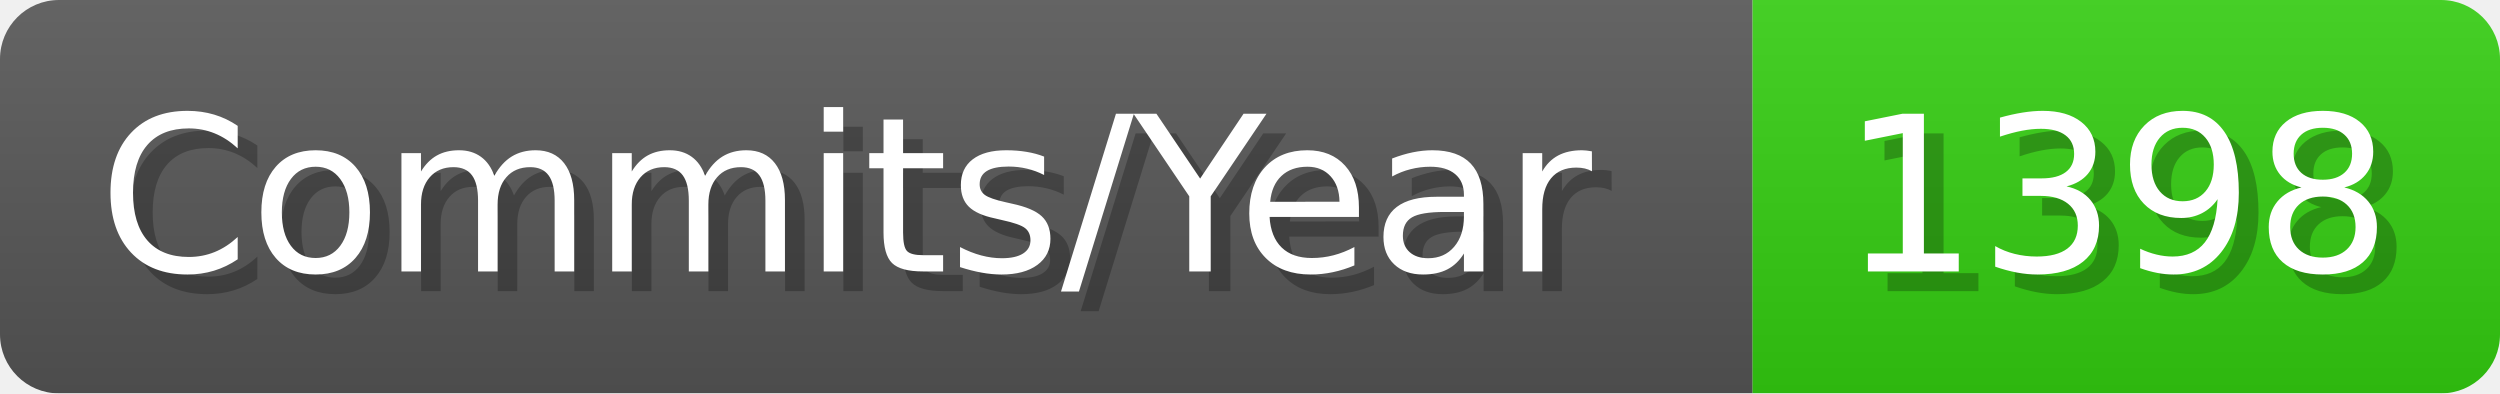
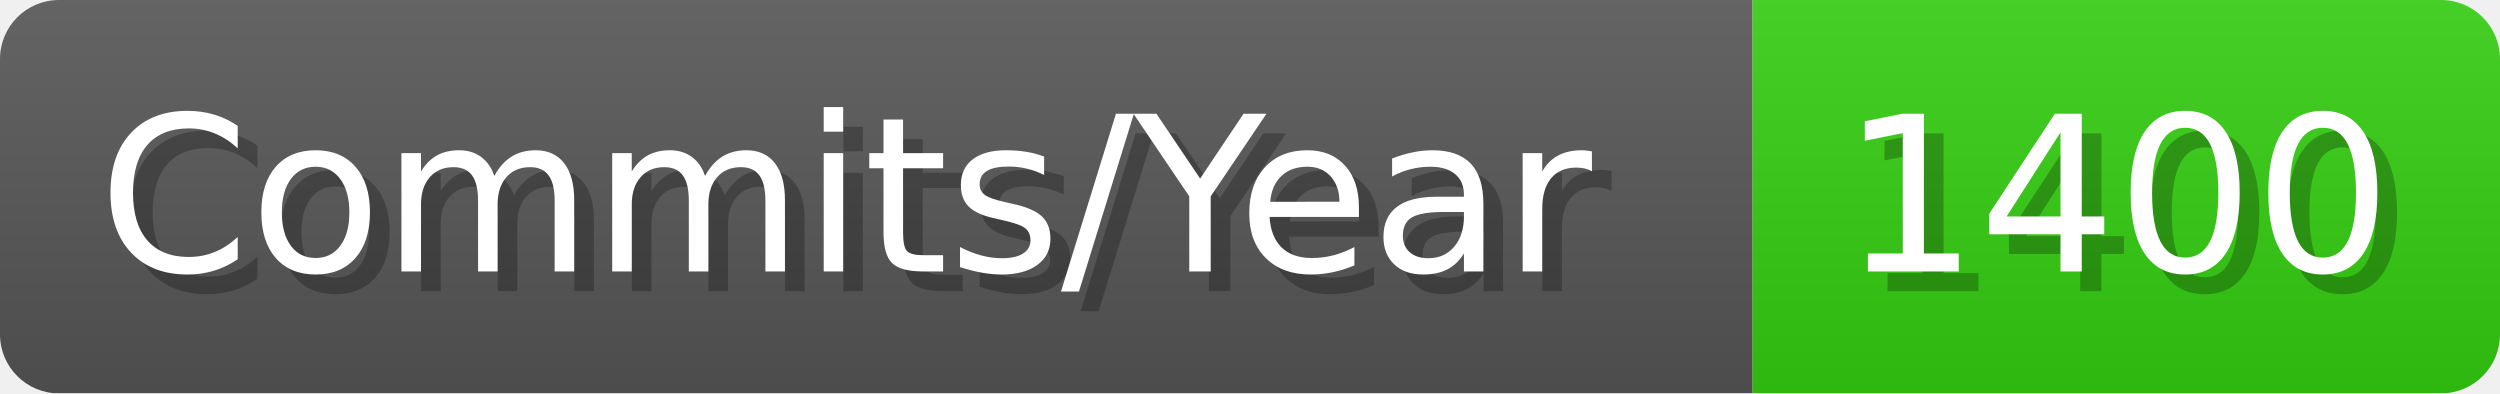
- <svg xmlns="http://www.w3.org/2000/svg" width="127.1" height="20" viewBox="0 0 1271 200" role="img" aria-label="Commits/Year: 1398">
+ <svg xmlns="http://www.w3.org/2000/svg" width="127.1" height="20" viewBox="0 0 1271 200" role="img" aria-label="Commits/Year: 1400">
  <linearGradient id="aUPdi" x2="0" y2="100%">
    <stop offset="0" stop-opacity=".1" stop-color="#EEE" />
    <stop offset="1" stop-opacity=".1" />
  </linearGradient>
  <mask id="WfAiQ">
    <rect width="1271" height="200" rx="30" fill="#FFF" />
  </mask>
  <g mask="url(#WfAiQ)">
    <rect width="891" height="200" fill="#555" />
    <rect width="380" height="200" fill="#3C1" x="891" />
    <rect width="1271" height="200" fill="url(#aUPdi)" />
  </g>
  <g aria-hidden="true" fill="#fff" text-anchor="start" font-family="Verdana,DejaVu Sans,sans-serif" font-size="110">
    <text x="60" y="148" textLength="791" fill="#000" opacity="0.25">Commits/Year</text>
    <text x="50" y="138" textLength="791">Commits/Year</text>
-     <text x="946" y="148" textLength="280" fill="#000" opacity="0.25">1398</text>
-     <text x="936" y="138" textLength="280">1398</text>
+     <text x="946" y="148" textLength="280" fill="#000" opacity="0.25">1400</text>
+     <text x="936" y="138" textLength="280">1400</text>
  </g>
</svg>
